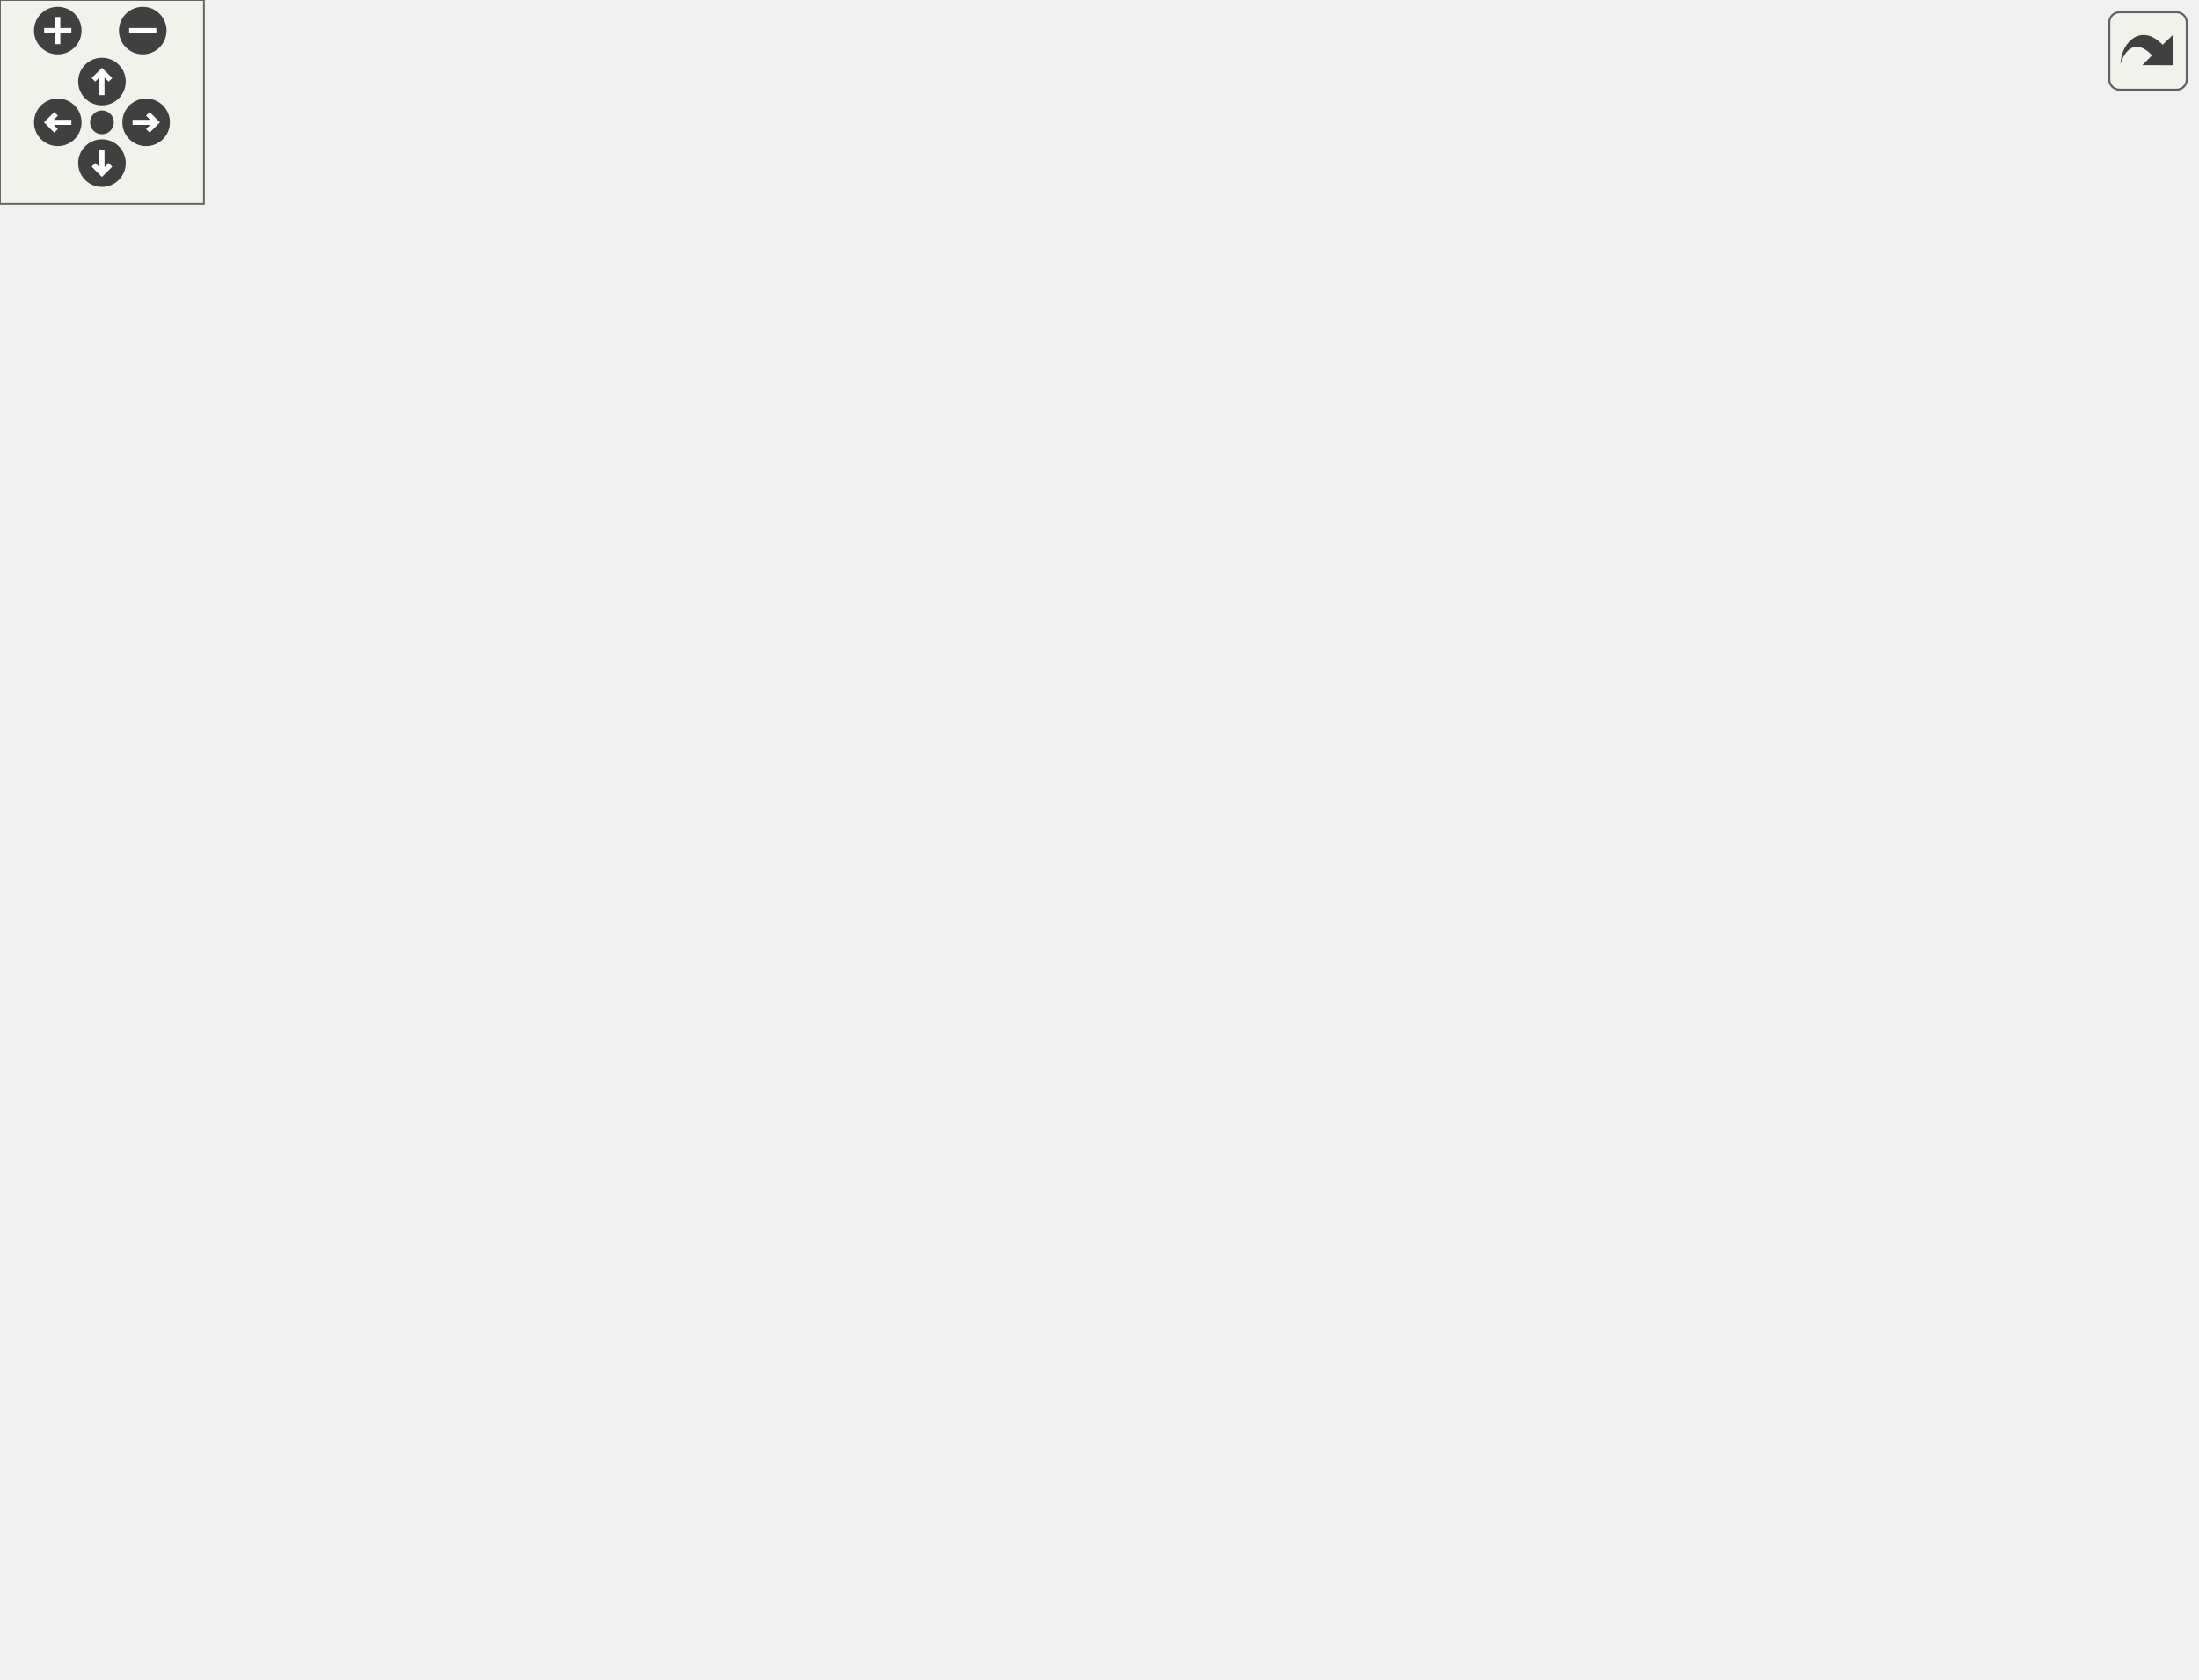
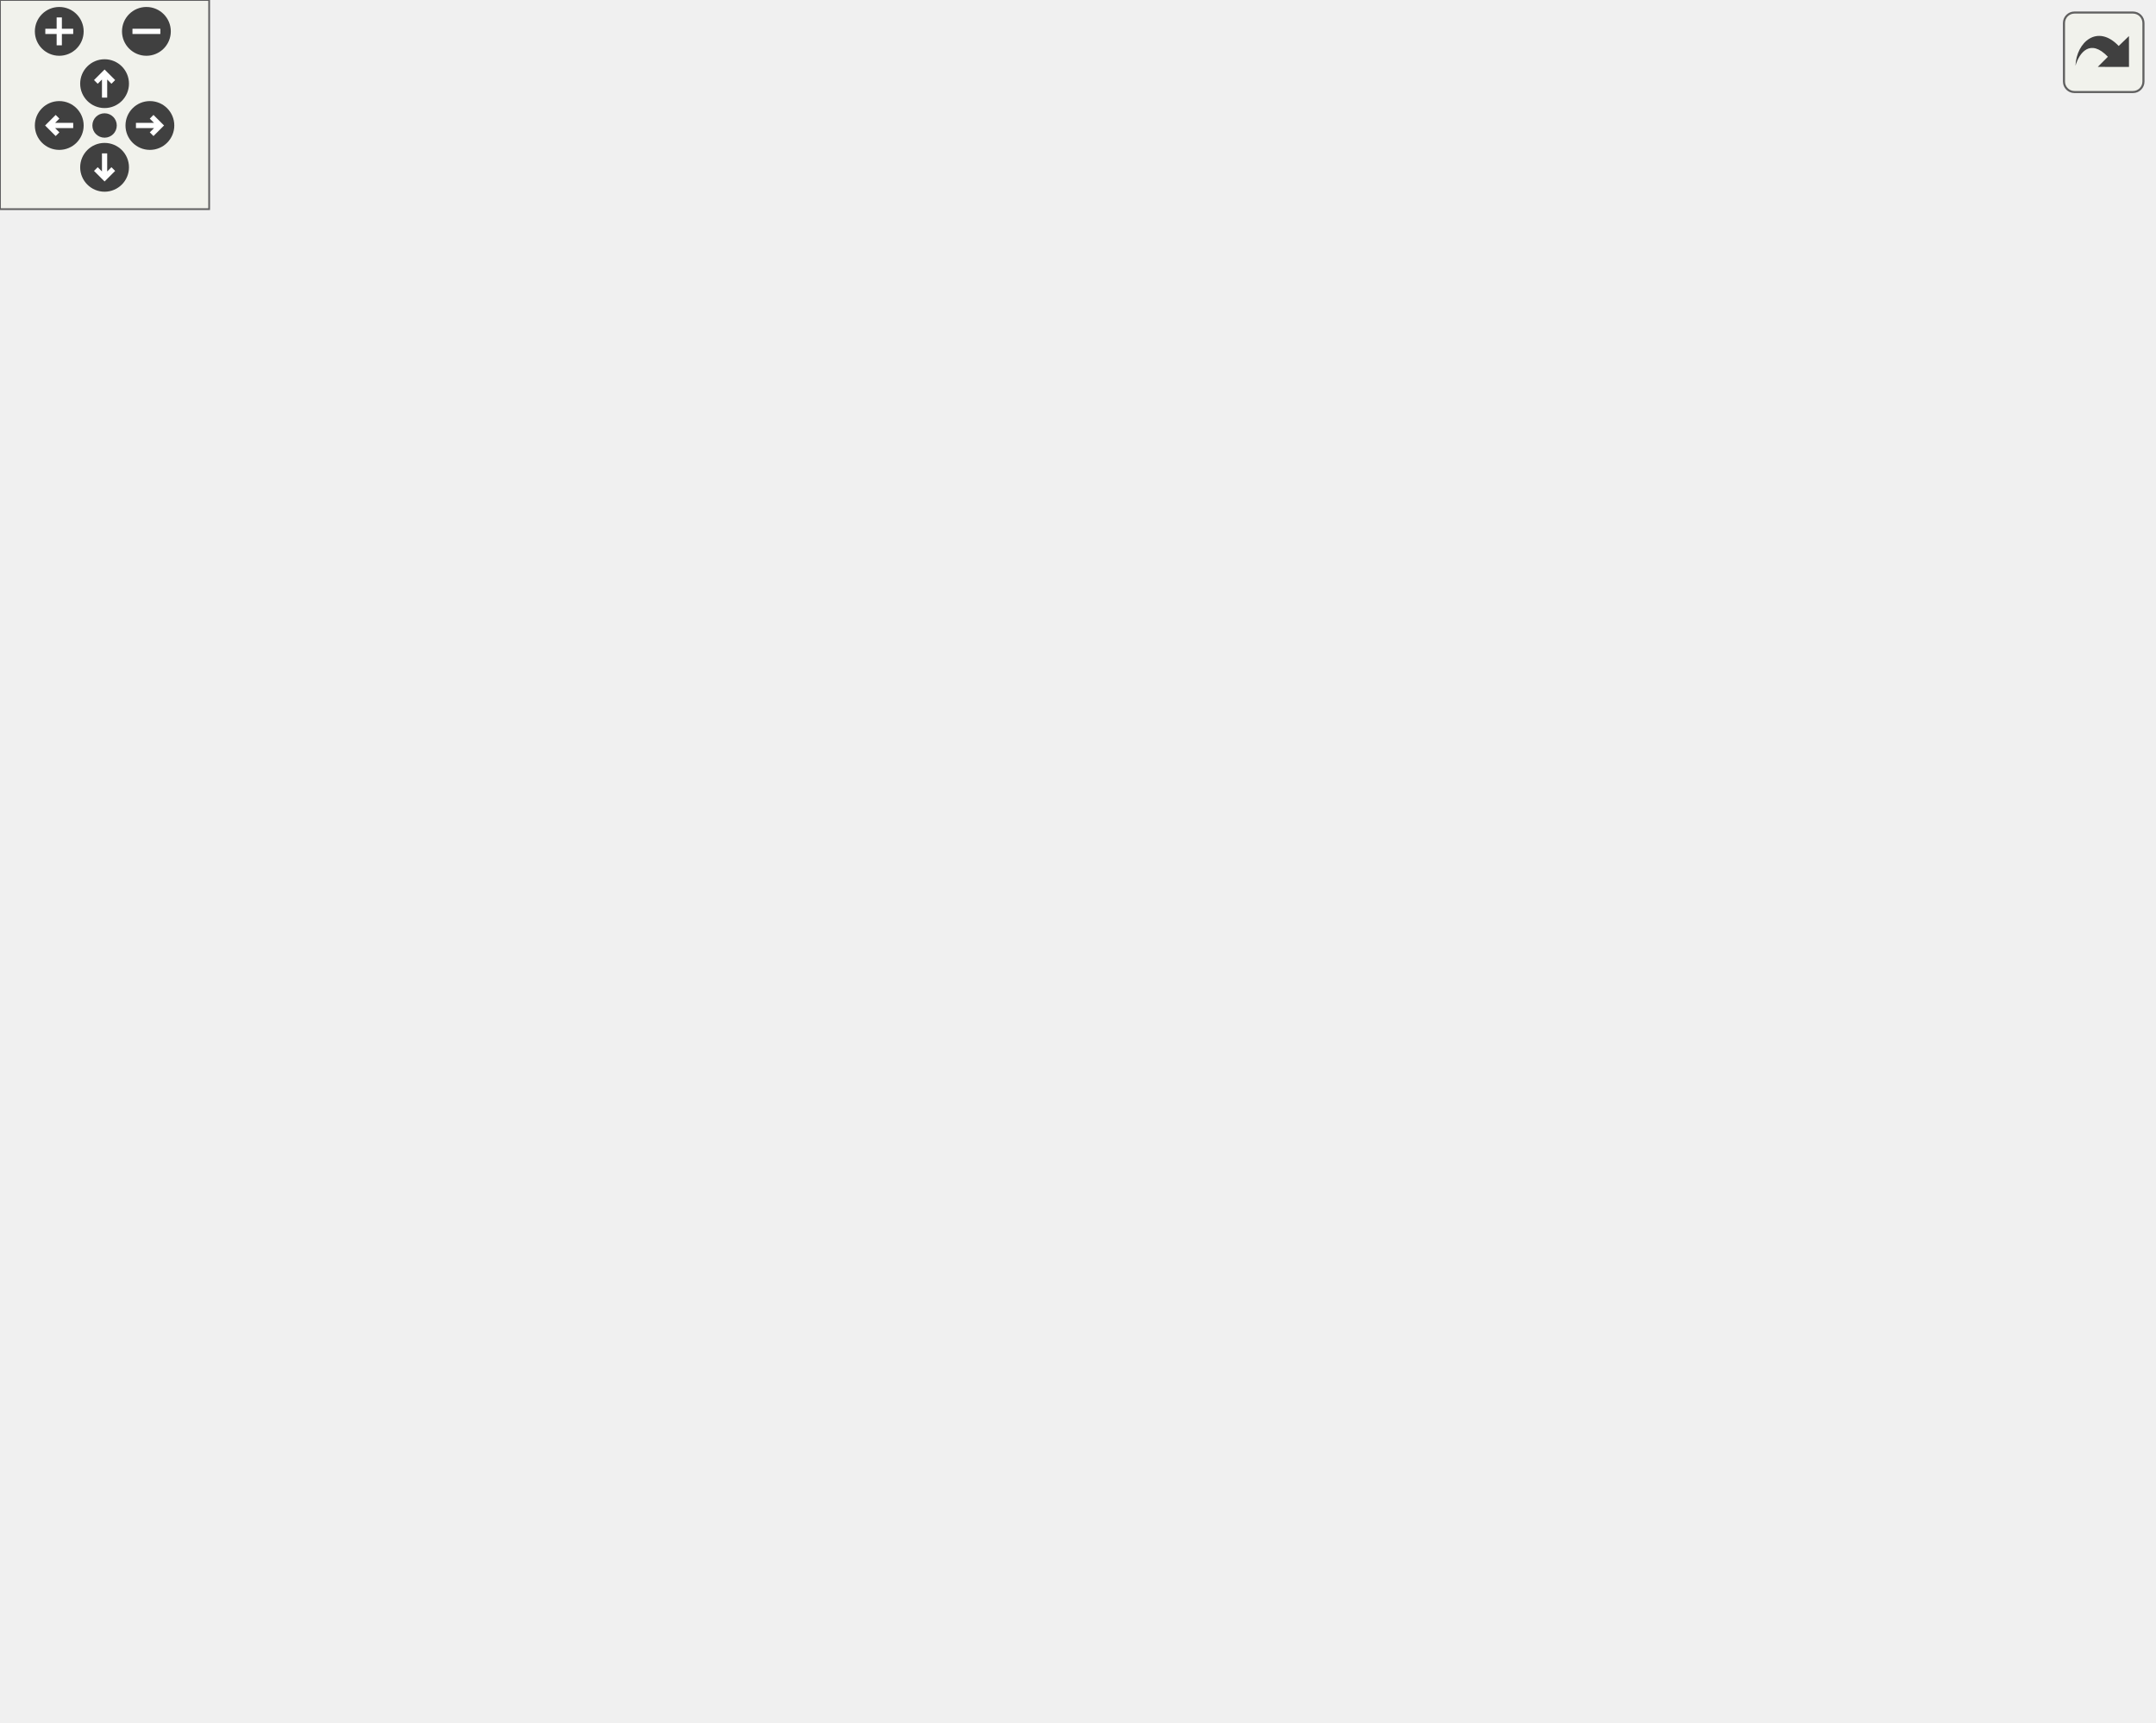
<svg xmlns="http://www.w3.org/2000/svg" xmlns:xlink="http://www.w3.org/1999/xlink" id="main" version="1.1" xml:space="preserve">
  <style type="text/css">
.edge:hover path { stroke: red; }
.edge:hover polygon { stroke: red; fill: red; }
</style>
  <defs>
    <circle id="rim" cx="0" cy="0" r="7" />
    <circle id="rim2" cx="0" cy="0" r="3.5" />
    <g id="zoomPlus">
      <use xlink:href="#rim" fill="#404040">
        <set attributeName="fill" to="#808080" begin="zoomplus.mouseover" end="zoomplus.mouseout" />
      </use>
      <path d="M-4,0h8M0,-4v8" fill="none" stroke="white" stroke-width="1.5" pointer-events="none" />
    </g>
    <g id="zoomMin">
      <use xlink:href="#rim" fill="#404040">
        <set attributeName="fill" to="#808080" begin="zoomminus.mouseover" end="zoomminus.mouseout" />
      </use>
      <path d="M-4,0h8" fill="none" stroke="white" stroke-width="1.5" pointer-events="none" />
    </g>
    <g id="dirArrow">
      <path fill="none" stroke="white" stroke-width="1.5" d="M0,-3.0v7 M-2.5,-0.5L0,-3.0L2.5,-0.5" />
    </g>
    <g id="resetDef">
      <use xlink:href="#rim2" fill="#404040">
        <set attributeName="fill" to="#808080" begin="reset.mouseover" end="reset.mouseout" />
      </use>
    </g>
  </defs>
  <svg id="graph" class="graph">
    <g id="viewport">
      <g id="node1" class="node">
-         <polygon fill="#bfbfbf" stroke="black" points="86,-392.5 86,-433.5 232,-433.5 232,-392.5 86,-392.5" />
-         <text text-anchor="start" x="94" y="-421.5" font-family="Helvetica,sans-Serif" font-size="10.00">/home/travis/build</text>
-         <text text-anchor="start" x="94" y="-410.5" font-family="Helvetica,sans-Serif" font-size="10.00">/PO-31/QtReports/qtreports</text>
-         <text text-anchor="middle" x="159" y="-399.5" font-family="Helvetica,sans-Serif" font-size="10.00">/src/tags/cellcontents.cpp</text>
+         <polygon fill="#bfbfbf" stroke="black" points="401,-392.5 401,-433.5 547,-433.5 547,-392.5 401,-392.5" />
+         <text text-anchor="start" x="409" y="-421.5" font-family="Helvetica,sans-Serif" font-size="10.00">/home/travis/build</text>
+         <text text-anchor="start" x="409" y="-410.5" font-family="Helvetica,sans-Serif" font-size="10.00">/PO-31/QtReports/qtreports</text>
+         <text text-anchor="middle" x="474" y="-399.5" font-family="Helvetica,sans-Serif" font-size="10.00">/src/tags/cellcontents.cpp</text>
      </g>
      <g id="node2" class="node">
        <g id="a_node2">
          <a xlink:href="cellcontents_8hpp.html" target="_top" xlink:title="cellcontents.hpp">
-             <polygon fill="none" stroke="black" points="111.5,-336.5 111.5,-355.5 206.5,-355.5 206.5,-336.5 111.5,-336.5" />
-             <text text-anchor="middle" x="159" y="-343.5" font-family="Helvetica,sans-Serif" font-size="10.00">cellcontents.hpp</text>
+             <polygon fill="none" stroke="black" points="426.5,-336.5 426.5,-355.5 521.5,-355.5 521.5,-336.5 426.5,-336.5" />
+             <text text-anchor="middle" x="474" y="-343.5" font-family="Helvetica,sans-Serif" font-size="10.00">cellcontents.hpp</text>
          </a>
        </g>
      </g>
      <g id="edge1" class="edge">
-         <path fill="none" stroke="midnightblue" d="M159,-392.498C159,-384.065 159,-374.235 159,-365.874" />
-         <polygon fill="midnightblue" stroke="midnightblue" points="162.5,-365.652 159,-355.652 155.5,-365.653 162.5,-365.652" />
+         <path fill="none" stroke="midnightblue" d="M474,-392.498C474,-384.065 474,-374.235 474,-365.874" />
+         <polygon fill="midnightblue" stroke="midnightblue" points="477.5,-365.652 474,-355.652 470.5,-365.653 477.5,-365.652" />
      </g>
      <g id="node3" class="node">
-         <polygon fill="none" stroke="#bfbfbf" points="431.5,-0.5 431.5,-19.5 484.5,-19.5 484.5,-0.5 431.5,-0.5" />
-         <text text-anchor="middle" x="458" y="-7.5" font-family="Helvetica,sans-Serif" font-size="10.00">QString</text>
+         <g id="a_node3">
+           <a xlink:href="box_8hpp.html" target="_top" xlink:title="box.hpp">
+             <polygon fill="none" stroke="black" points="562.5,-224.5 562.5,-243.5 617.5,-243.5 617.5,-224.5 562.5,-224.5" />
+             <text text-anchor="middle" x="590" y="-231.5" font-family="Helvetica,sans-Serif" font-size="10.00">box.hpp</text>
+           </a>
+         </g>
      </g>
      <g id="edge2" class="edge">
-         <path fill="none" stroke="midnightblue" d="M206.582,-344.291C329.124,-341.183 646,-324.496 646,-235 646,-235 646,-235 646,-121 646,-51.547 549.234,-25.132 494.549,-15.749" />
-         <polygon fill="midnightblue" stroke="midnightblue" points="494.966,-12.271 484.537,-14.14 493.855,-19.182 494.966,-12.271" />
-       </g>
-       <g id="node4" class="node">
-         <polygon fill="none" stroke="#bfbfbf" points="68,-0.5 68,-19.5 160,-19.5 160,-0.5 68,-0.5" />
-         <text text-anchor="middle" x="114" y="-7.5" font-family="Helvetica,sans-Serif" font-size="10.00">QSharedPointer</text>
-       </g>
-       <g id="edge3" class="edge">
-         <path fill="none" stroke="midnightblue" d="M120.916,-336.462C73.877,-323.404 0,-293.573 0,-235 0,-235 0,-235 0,-121 0,-74.115 50.551,-40.894 84.329,-23.93" />
-         <polygon fill="midnightblue" stroke="midnightblue" points="85.868,-27.074 93.356,-19.579 82.828,-20.769 85.868,-27.074" />
-       </g>
-       <g id="node5" class="node">
-         <g id="a_node5">
-           <a xlink:href="box_8hpp.html" target="_top" xlink:title="box.hpp">
-             <polygon fill="none" stroke="black" points="142.5,-112.5 142.5,-131.5 197.5,-131.5 197.5,-112.5 142.5,-112.5" />
-             <text text-anchor="middle" x="170" y="-119.5" font-family="Helvetica,sans-Serif" font-size="10.00">box.hpp</text>
-           </a>
-         </g>
-       </g>
-       <g id="edge4" class="edge">
-         <path fill="none" stroke="midnightblue" d="M152.11,-336.319C145.731,-327.684 136.692,-313.77 133,-300 117.521,-242.268 145.532,-172.505 160.906,-140.541" />
-         <polygon fill="midnightblue" stroke="midnightblue" points="164.056,-142.065 165.382,-131.554 157.791,-138.945 164.056,-142.065" />
+         <path fill="none" stroke="midnightblue" d="M483.102,-336.368C502.584,-317.894 548.564,-274.293 573.398,-250.744" />
+         <polygon fill="midnightblue" stroke="midnightblue" points="576.092,-253.012 580.94,-243.591 571.275,-247.933 576.092,-253.012" />
      </g>
      <g id="node8" class="node">
        <g id="a_node8">
          <a xlink:href="textfield_8hpp.html" target="_top" xlink:title="textfield.hpp">
-             <polygon fill="none" stroke="black" points="142,-280.5 142,-299.5 218,-299.5 218,-280.5 142,-280.5" />
-             <text text-anchor="middle" x="180" y="-287.5" font-family="Helvetica,sans-Serif" font-size="10.00">textfield.hpp</text>
-           </a>
-         </g>
-       </g>
-       <g id="edge11" class="edge">
-         <path fill="none" stroke="midnightblue" d="M162.468,-336.083C165.312,-328.77 169.429,-318.181 172.96,-309.103" />
-         <polygon fill="midnightblue" stroke="midnightblue" points="176.234,-310.34 176.597,-299.751 169.71,-307.803 176.234,-310.34" />
+             <polygon fill="none" stroke="black" points="338,-280.5 338,-299.5 414,-299.5 414,-280.5 338,-280.5" />
+             <text text-anchor="middle" x="376" y="-287.5" font-family="Helvetica,sans-Serif" font-size="10.00">textfield.hpp</text>
+           </a>
+         </g>
+       </g>
+       <g id="edge7" class="edge">
+         <path fill="none" stroke="midnightblue" d="M458.255,-336.324C442.681,-327.743 418.623,-314.486 400.541,-304.522" />
+         <polygon fill="midnightblue" stroke="midnightblue" points="402.154,-301.415 391.706,-299.655 398.776,-307.546 402.154,-301.415" />
+       </g>
+       <g id="node4" class="node">
+         <g id="a_node4">
+           <a xlink:href="object_8hpp.html" target="_top" xlink:title="object.hpp">
+             <polygon fill="none" stroke="black" points="338.5,-56.5 338.5,-75.5 405.5,-75.5 405.5,-56.5 338.5,-56.5" />
+             <text text-anchor="middle" x="372" y="-63.5" font-family="Helvetica,sans-Serif" font-size="10.00">object.hpp</text>
+           </a>
+         </g>
+       </g>
+       <g id="edge3" class="edge">
+         <path fill="none" stroke="midnightblue" d="M578.586,-224.309C543.269,-197.416 435.498,-115.352 391.261,-81.666" />
+         <polygon fill="midnightblue" stroke="midnightblue" points="393.377,-78.879 383.301,-75.605 389.136,-84.448 393.377,-78.879" />
+       </g>
+       <g id="node5" class="node">
+         <polygon fill="none" stroke="#bfbfbf" points="413.5,-0.5 413.5,-19.5 466.5,-19.5 466.5,-0.5 413.5,-0.5" />
+         <text text-anchor="middle" x="440" y="-7.5" font-family="Helvetica,sans-Serif" font-size="10.00">QString</text>
+       </g>
+       <g id="edge4" class="edge">
+         <path fill="none" stroke="midnightblue" d="M382.925,-56.324C393.175,-48.185 408.721,-35.84 421.001,-26.087" />
+         <polygon fill="midnightblue" stroke="midnightblue" points="423.221,-28.794 428.876,-19.834 418.868,-23.312 423.221,-28.794" />
+       </g>
+       <g id="node6" class="node">
+         <polygon fill="none" stroke="#bfbfbf" points="337,-0.5 337,-19.5 395,-19.5 395,-0.5 337,-0.5" />
+         <text text-anchor="middle" x="366" y="-7.5" font-family="Helvetica,sans-Serif" font-size="10.00">QVariant</text>
      </g>
      <g id="edge5" class="edge">
-         <path fill="none" stroke="midnightblue" d="M194.874,-112.483C220.032,-103.749 259.96,-89.562 294,-76 314.71,-67.749 319.357,-64.418 340,-56 368.423,-44.409 401.049,-32.037 424.78,-23.205" />
-         <polygon fill="midnightblue" stroke="midnightblue" points="426.209,-26.408 434.368,-19.65 423.775,-19.845 426.209,-26.408" />
+         <path fill="none" stroke="midnightblue" d="M371.009,-56.083C370.214,-48.927 369.071,-38.635 368.077,-29.691" />
+         <polygon fill="midnightblue" stroke="midnightblue" points="371.555,-29.303 366.972,-19.751 364.598,-30.076 371.555,-29.303" />
+       </g>
+       <g id="node7" class="node">
+         <polygon fill="none" stroke="#bfbfbf" points="120,-0.5 120,-19.5 212,-19.5 212,-0.5 120,-0.5" />
+         <text text-anchor="middle" x="166" y="-7.5" font-family="Helvetica,sans-Serif" font-size="10.00">QSharedPointer</text>
      </g>
      <g id="edge6" class="edge">
-         <path fill="none" stroke="midnightblue" d="M165.606,-112.368C156.446,-94.376 135.153,-52.55 122.974,-28.627" />
-         <polygon fill="midnightblue" stroke="midnightblue" points="126.03,-26.915 118.374,-19.591 119.792,-30.091 126.03,-26.915" />
-       </g>
-       <g id="node6" class="node">
-         <g id="a_node6">
-           <a xlink:href="object_8hpp.html" target="_top" xlink:title="object.hpp">
-             <polygon fill="none" stroke="black" points="218.5,-56.5 218.5,-75.5 285.5,-75.5 285.5,-56.5 218.5,-56.5" />
-             <text text-anchor="middle" x="252" y="-63.5" font-family="Helvetica,sans-Serif" font-size="10.00">object.hpp</text>
-           </a>
-         </g>
-       </g>
-       <g id="edge7" class="edge">
-         <path fill="none" stroke="midnightblue" d="M183.175,-112.324C195.847,-103.979 215.233,-91.212 230.206,-81.352" />
-         <polygon fill="midnightblue" stroke="midnightblue" points="232.431,-84.078 238.858,-75.654 228.581,-78.231 232.431,-84.078" />
+         <path fill="none" stroke="midnightblue" d="M339.359,-56.444C303.95,-47.162 247.291,-32.309 208.447,-22.127" />
+         <polygon fill="midnightblue" stroke="midnightblue" points="209.049,-18.667 198.489,-19.516 207.274,-25.438 209.049,-18.667" />
      </g>
      <g id="edge8" class="edge">
-         <path fill="none" stroke="midnightblue" d="M284.641,-56.444C321.925,-46.67 382.768,-30.721 421.566,-20.551" />
-         <polygon fill="midnightblue" stroke="midnightblue" points="422.621,-23.892 431.407,-17.971 420.846,-17.121 422.621,-23.892" />
-       </g>
-       <g id="edge10" class="edge">
-         <path fill="none" stroke="midnightblue" d="M230.133,-56.444C207.221,-47.478 171.025,-33.314 145.134,-23.183" />
-         <polygon fill="midnightblue" stroke="midnightblue" points="146.352,-19.901 135.764,-19.516 143.801,-26.42 146.352,-19.901" />
-       </g>
-       <g id="node7" class="node">
-         <polygon fill="none" stroke="#bfbfbf" points="223,-0.5 223,-19.5 281,-19.5 281,-0.5 223,-0.5" />
-         <text text-anchor="middle" x="252" y="-7.5" font-family="Helvetica,sans-Serif" font-size="10.00">QVariant</text>
+         <path fill="none" stroke="midnightblue" d="M413.444,-280.499C460.167,-267.417 534,-237.491 534,-179 534,-179 534,-179 534,-121 534,-77.933 491.84,-43.214 463.99,-24.978" />
+         <polygon fill="midnightblue" stroke="midnightblue" points="465.849,-22.013 455.522,-19.647 462.12,-27.937 465.849,-22.013" />
      </g>
      <g id="edge9" class="edge">
-         <path fill="none" stroke="midnightblue" d="M252,-56.083C252,-49.006 252,-38.861 252,-29.986" />
-         <polygon fill="midnightblue" stroke="midnightblue" points="255.5,-29.751 252,-19.751 248.5,-29.751 255.5,-29.751" />
-       </g>
-       <g id="edge12" class="edge">
-         <path fill="none" stroke="midnightblue" d="M218.359,-287.325C323.412,-281.701 608,-259.077 608,-179 608,-179 608,-179 608,-121 608,-64.857 538.822,-34.238 494.424,-20.368" />
-         <polygon fill="midnightblue" stroke="midnightblue" points="495.4,-17.007 484.817,-17.505 493.401,-23.715 495.4,-17.007" />
-       </g>
-       <g id="edge13" class="edge">
-         <path fill="none" stroke="midnightblue" d="M174.339,-280.253C159.71,-257.147 120.636,-192.123 104,-132 94.973,-99.375 93.578,-89.414 99,-56 100.468,-46.957 103.492,-37.275 106.444,-29.218" />
-         <polygon fill="midnightblue" stroke="midnightblue" points="109.763,-30.339 110.144,-19.751 103.244,-27.791 109.763,-30.339" />
+         <path fill="none" stroke="midnightblue" d="M337.878,-286.006C242.288,-277.454 0,-248.884 0,-179 0,-179 0,-179 0,-121 0,-65.368 65.587,-36.212 114.308,-22.228" />
+         <polygon fill="midnightblue" stroke="midnightblue" points="115.387,-25.562 124.111,-19.551 113.542,-18.809 115.387,-25.562" />
      </g>
      <g id="node9" class="node">
        <g id="a_node9">
          <a xlink:href="textwidget_8hpp.html" target="_top" xlink:title="textwidget.hpp">
-             <polygon fill="none" stroke="black" points="236.5,-224.5 236.5,-243.5 323.5,-243.5 323.5,-224.5 236.5,-224.5" />
-             <text text-anchor="middle" x="280" y="-231.5" font-family="Helvetica,sans-Serif" font-size="10.00">textwidget.hpp</text>
-           </a>
-         </g>
-       </g>
-       <g id="edge14" class="edge">
-         <path fill="none" stroke="midnightblue" d="M196.067,-280.324C211.958,-271.743 236.507,-258.486 254.958,-248.522" />
-         <polygon fill="midnightblue" stroke="midnightblue" points="256.837,-251.486 263.973,-243.655 253.511,-245.326 256.837,-251.486" />
-       </g>
-       <g id="edge15" class="edge">
-         <path fill="none" stroke="midnightblue" d="M323.581,-231.229C386.097,-226.063 499.374,-206.335 551,-132 578.747,-92.047 518.864,-47.167 482.77,-24.975" />
-         <polygon fill="midnightblue" stroke="midnightblue" points="484.124,-21.707 473.743,-19.589 480.537,-27.719 484.124,-21.707" />
-       </g>
-       <g id="edge16" class="edge">
-         <path fill="none" stroke="midnightblue" d="M254.138,-224.5C217.451,-211.031 150.988,-181.15 117,-132 95.761,-101.287 102.563,-54.909 108.71,-29.413" />
-         <polygon fill="midnightblue" stroke="midnightblue" points="112.136,-30.147 111.303,-19.585 105.368,-28.361 112.136,-30.147" />
+             <polygon fill="none" stroke="black" points="267.5,-224.5 267.5,-243.5 354.5,-243.5 354.5,-224.5 267.5,-224.5" />
+             <text text-anchor="middle" x="311" y="-231.5" font-family="Helvetica,sans-Serif" font-size="10.00">textwidget.hpp</text>
+           </a>
+         </g>
+       </g>
+       <g id="edge10" class="edge">
+         <path fill="none" stroke="midnightblue" d="M365.557,-280.324C355.854,-272.263 341.185,-260.077 329.5,-250.369" />
+         <polygon fill="midnightblue" stroke="midnightblue" points="331.562,-247.532 321.633,-243.834 327.089,-252.916 331.562,-247.532" />
+       </g>
+       <g id="edge11" class="edge">
+         <path fill="none" stroke="midnightblue" d="M322.646,-224.419C350.33,-203.126 419.235,-144.6 439,-76 443.35,-60.902 443.265,-43.002 442.281,-29.812" />
+         <polygon fill="midnightblue" stroke="midnightblue" points="445.741,-29.231 441.275,-19.623 438.775,-29.919 445.741,-29.231" />
+       </g>
+       <g id="edge12" class="edge">
+         <path fill="none" stroke="midnightblue" d="M267.339,-229.996C208.115,-223.303 104.295,-201.703 57,-132 27.766,-88.915 96.996,-45.202 138.156,-24.061" />
+         <polygon fill="midnightblue" stroke="midnightblue" points="139.822,-27.141 147.204,-19.542 136.694,-20.879 139.822,-27.141" />
      </g>
      <g id="node10" class="node">
        <g id="a_node10">
          <a xlink:href="widget_8hpp.html" target="_top" xlink:title="widget.hpp">
-             <polygon fill="none" stroke="black" points="287,-168.5 287,-187.5 355,-187.5 355,-168.5 287,-168.5" />
-             <text text-anchor="middle" x="321" y="-175.5" font-family="Helvetica,sans-Serif" font-size="10.00">widget.hpp</text>
-           </a>
-         </g>
+             <polygon fill="none" stroke="black" points="244,-168.5 244,-187.5 312,-187.5 312,-168.5 244,-168.5" />
+             <text text-anchor="middle" x="278" y="-175.5" font-family="Helvetica,sans-Serif" font-size="10.00">widget.hpp</text>
+           </a>
+         </g>
+       </g>
+       <g id="edge13" class="edge">
+         <path fill="none" stroke="midnightblue" d="M305.551,-224.083C300.986,-216.613 294.332,-205.724 288.707,-196.52" />
+         <polygon fill="midnightblue" stroke="midnightblue" points="291.549,-194.459 283.348,-187.751 285.576,-198.109 291.549,-194.459" />
+       </g>
+       <g id="edge24" class="edge">
+         <path fill="none" stroke="midnightblue" d="M309.191,-168.417C327.819,-161.628 350.265,-150.193 363,-132 372.289,-118.73 374.036,-100.149 373.753,-86.25" />
+         <polygon fill="midnightblue" stroke="midnightblue" points="377.226,-85.679 373.159,-75.896 370.238,-86.08 377.226,-85.679" />
+       </g>
+       <g id="edge14" class="edge">
+         <path fill="none" stroke="midnightblue" d="M311.989,-168.368C333.957,-161.428 362.063,-149.843 382,-132 413.138,-104.134 429.116,-55.912 435.891,-29.542" />
+         <polygon fill="midnightblue" stroke="midnightblue" points="439.322,-30.242 438.248,-19.701 432.515,-28.611 439.322,-30.242" />
+       </g>
+       <g id="edge18" class="edge">
+         <path fill="none" stroke="midnightblue" d="M265.324,-168.267C253.569,-159.808 235.987,-146.205 223,-132 202.705,-109.801 197.819,-103.209 185,-76 177.953,-61.044 172.915,-42.905 169.805,-29.594" />
+         <polygon fill="midnightblue" stroke="midnightblue" points="173.202,-28.743 167.645,-19.723 166.364,-30.24 173.202,-28.743" />
+       </g>
+       <g id="node11" class="node">
+         <polygon fill="none" stroke="#bfbfbf" points="66,-112.5 66,-131.5 114,-131.5 114,-112.5 66,-112.5" />
+         <text text-anchor="middle" x="90" y="-119.5" font-family="Helvetica,sans-Serif" font-size="10.00">QPoint</text>
+       </g>
+       <g id="edge15" class="edge">
+         <path fill="none" stroke="midnightblue" d="M248.211,-168.444C214.475,-158.753 159.602,-142.992 124.158,-132.811" />
+         <polygon fill="midnightblue" stroke="midnightblue" points="124.847,-129.368 114.269,-129.971 122.914,-136.096 124.847,-129.368" />
+       </g>
+       <g id="node12" class="node">
+         <polygon fill="none" stroke="#bfbfbf" points="132,-112.5 132,-131.5 176,-131.5 176,-112.5 132,-112.5" />
+         <text text-anchor="middle" x="154" y="-119.5" font-family="Helvetica,sans-Serif" font-size="10.00">QSize</text>
+       </g>
+       <g id="edge16" class="edge">
+         <path fill="none" stroke="midnightblue" d="M258.352,-168.444C238.035,-159.596 206.097,-145.687 182.902,-135.586" />
+         <polygon fill="midnightblue" stroke="midnightblue" points="184.122,-132.3 173.556,-131.516 181.327,-138.718 184.122,-132.3" />
+       </g>
+       <g id="node13" class="node">
+         <polygon fill="none" stroke="#bfbfbf" points="310,-112.5 310,-131.5 354,-131.5 354,-112.5 310,-112.5" />
+         <text text-anchor="middle" x="332" y="-119.5" font-family="Helvetica,sans-Serif" font-size="10.00">QRect</text>
      </g>
      <g id="edge17" class="edge">
-         <path fill="none" stroke="midnightblue" d="M286.77,-224.083C292.562,-216.455 301.058,-205.264 308.138,-195.941" />
-         <polygon fill="midnightblue" stroke="midnightblue" points="311.096,-197.832 314.356,-187.751 305.521,-193.599 311.096,-197.832" />
-       </g>
-       <g id="edge18" class="edge">
-         <path fill="none" stroke="midnightblue" d="M324.394,-168.318C330.1,-154.707 342.804,-128.227 361,-112 389.195,-86.857 413.204,-104.501 438,-76 449.251,-63.067 454.173,-43.897 456.326,-29.724" />
-         <polygon fill="midnightblue" stroke="midnightblue" points="459.82,-29.987 457.528,-19.643 452.869,-29.159 459.82,-29.987" />
-       </g>
-       <g id="edge22" class="edge">
-         <path fill="none" stroke="midnightblue" d="M286.952,-173.372C238.584,-167.494 153.553,-154.248 133,-132 107.233,-104.107 108.169,-56.252 111.092,-29.855" />
-         <polygon fill="midnightblue" stroke="midnightblue" points="114.596,-30.054 112.44,-19.681 107.657,-29.134 114.596,-30.054" />
-       </g>
-       <g id="edge28" class="edge">
-         <path fill="none" stroke="midnightblue" d="M292.985,-168.397C275.826,-161.515 255.252,-149.984 245,-132 236.928,-117.84 240.115,-99.111 244.47,-85.397" />
-         <polygon fill="midnightblue" stroke="midnightblue" points="247.884,-86.249 248.019,-75.655 241.307,-83.853 247.884,-86.249" />
-       </g>
-       <g id="node11" class="node">
-         <polygon fill="none" stroke="#bfbfbf" points="432,-112.5 432,-131.5 480,-131.5 480,-112.5 432,-112.5" />
-         <text text-anchor="middle" x="456" y="-119.5" font-family="Helvetica,sans-Serif" font-size="10.00">QPoint</text>
-       </g>
-       <g id="edge19" class="edge">
-         <path fill="none" stroke="midnightblue" d="M342.391,-168.444C364.707,-159.517 399.903,-145.439 425.208,-135.317" />
-         <polygon fill="midnightblue" stroke="midnightblue" points="426.724,-138.48 434.709,-131.516 424.124,-131.981 426.724,-138.48" />
-       </g>
-       <g id="node12" class="node">
-         <polygon fill="none" stroke="#bfbfbf" points="498,-112.5 498,-131.5 542,-131.5 542,-112.5 498,-112.5" />
-         <text text-anchor="middle" x="520" y="-119.5" font-family="Helvetica,sans-Serif" font-size="10.00">QSize</text>
-       </g>
-       <g id="edge20" class="edge">
-         <path fill="none" stroke="midnightblue" d="M353.575,-168.49C385.476,-160.108 435.706,-146.785 487.9,-132.268" />
-         <polygon fill="midnightblue" stroke="midnightblue" points="488.973,-135.603 497.665,-129.545 487.092,-128.86 488.973,-135.603" />
-       </g>
-       <g id="node13" class="node">
-         <polygon fill="none" stroke="#bfbfbf" points="370,-112.5 370,-131.5 414,-131.5 414,-112.5 370,-112.5" />
-         <text text-anchor="middle" x="392" y="-119.5" font-family="Helvetica,sans-Serif" font-size="10.00">QRect</text>
-       </g>
-       <g id="edge21" class="edge">
-         <path fill="none" stroke="midnightblue" d="M332.407,-168.324C343.109,-160.185 359.341,-147.839 372.163,-138.087" />
-         <polygon fill="midnightblue" stroke="midnightblue" points="374.544,-140.673 380.385,-131.834 370.307,-135.102 374.544,-140.673" />
+         <path fill="none" stroke="midnightblue" d="M286.917,-168.083C294.78,-160.22 306.431,-148.569 315.919,-139.081" />
+         <polygon fill="midnightblue" stroke="midnightblue" points="318.653,-141.297 323.249,-131.751 313.703,-136.347 318.653,-141.297" />
      </g>
      <g id="node14" class="node">
        <g id="a_node14">
          <a xlink:href="style_8hpp.html" target="_top" xlink:title="style.hpp">
-             <polygon fill="none" stroke="black" points="254,-112.5 254,-131.5 314,-131.5 314,-112.5 254,-112.5" />
-             <text text-anchor="middle" x="284" y="-119.5" font-family="Helvetica,sans-Serif" font-size="10.00">style.hpp</text>
-           </a>
-         </g>
+             <polygon fill="none" stroke="black" points="232,-112.5 232,-131.5 292,-131.5 292,-112.5 232,-112.5" />
+             <text text-anchor="middle" x="262" y="-119.5" font-family="Helvetica,sans-Serif" font-size="10.00">style.hpp</text>
+           </a>
+         </g>
+       </g>
+       <g id="edge19" class="edge">
+         <path fill="none" stroke="midnightblue" d="M275.358,-168.083C273.214,-160.849 270.121,-150.409 267.451,-141.397" />
+         <polygon fill="midnightblue" stroke="midnightblue" points="270.79,-140.345 264.593,-131.751 264.078,-142.333 270.79,-140.345" />
      </g>
      <g id="edge23" class="edge">
-         <path fill="none" stroke="midnightblue" d="M314.89,-168.083C309.718,-160.534 302.154,-149.495 295.806,-140.23" />
-         <polygon fill="midnightblue" stroke="midnightblue" points="298.536,-138.022 289.996,-131.751 292.761,-141.979 298.536,-138.022" />
-       </g>
-       <g id="edge24" class="edge">
-         <path fill="none" stroke="midnightblue" d="M294.316,-112.412C310.214,-99.382 341.918,-74.213 371,-56 390.092,-44.044 412.72,-32.412 430.113,-23.97" />
-         <polygon fill="midnightblue" stroke="midnightblue" points="431.675,-27.103 439.182,-19.627 428.651,-20.79 431.675,-27.103" />
-       </g>
-       <g id="edge26" class="edge">
-         <path fill="none" stroke="midnightblue" d="M269.183,-112.461C253.938,-103.594 229.579,-89.198 209,-76 182.86,-59.236 153.452,-38.875 134.374,-25.46" />
-         <polygon fill="midnightblue" stroke="midnightblue" points="136.33,-22.556 126.141,-19.651 132.294,-28.276 136.33,-22.556" />
-       </g>
-       <g id="edge27" class="edge">
-         <path fill="none" stroke="midnightblue" d="M278.716,-112.083C274.289,-104.613 267.837,-93.724 262.382,-84.52" />
-         <polygon fill="midnightblue" stroke="midnightblue" points="265.295,-82.57 257.186,-75.751 259.273,-86.138 265.295,-82.57" />
+         <path fill="none" stroke="midnightblue" d="M279.673,-112.324C297.394,-103.625 324.903,-90.12 345.288,-80.113" />
+         <polygon fill="midnightblue" stroke="midnightblue" points="346.936,-83.203 354.37,-75.654 343.851,-76.919 346.936,-83.203" />
+       </g>
+       <g id="edge20" class="edge">
+         <path fill="none" stroke="midnightblue" d="M268.99,-112.332C280.336,-98.739 304.019,-72.285 329,-56 352.217,-40.865 381.345,-29.293 403.937,-21.675" />
+         <polygon fill="midnightblue" stroke="midnightblue" points="405.076,-24.985 413.496,-18.554 402.904,-18.33 405.076,-24.985" />
+       </g>
+       <g id="edge22" class="edge">
+         <path fill="none" stroke="midnightblue" d="M263.006,-112.084C264.041,-98.626 264.085,-72.904 252,-56 241.104,-40.76 223.451,-30.269 206.966,-23.278" />
+         <polygon fill="midnightblue" stroke="midnightblue" points="208.043,-19.941 197.455,-19.556 205.492,-26.459 208.043,-19.941" />
      </g>
      <g id="node15" class="node">
-         <polygon fill="none" stroke="#bfbfbf" points="380.5,-56.5 380.5,-75.5 429.5,-75.5 429.5,-56.5 380.5,-56.5" />
-         <text text-anchor="middle" x="405" y="-63.5" font-family="Helvetica,sans-Serif" font-size="10.00">QColor</text>
-       </g>
-       <g id="edge25" class="edge">
-         <path fill="none" stroke="midnightblue" d="M303.173,-112.444C322.909,-103.636 353.885,-89.812 376.493,-79.722" />
-         <polygon fill="midnightblue" stroke="midnightblue" points="378.211,-82.788 385.917,-75.516 375.359,-76.396 378.211,-82.788" />
+         <polygon fill="none" stroke="#bfbfbf" points="194.5,-56.5 194.5,-75.5 243.5,-75.5 243.5,-56.5 194.5,-56.5" />
+         <text text-anchor="middle" x="219" y="-63.5" font-family="Helvetica,sans-Serif" font-size="10.00">QColor</text>
+       </g>
+       <g id="edge21" class="edge">
+         <path fill="none" stroke="midnightblue" d="M254.899,-112.083C248.763,-104.377 239.73,-93.033 232.261,-83.653" />
+         <polygon fill="midnightblue" stroke="midnightblue" points="234.936,-81.394 225.968,-75.751 229.46,-85.754 234.936,-81.394" />
      </g>
    </g>
  </svg>
  <g id="navigator" transform="translate(0 0)" fill="#404254">
    <rect fill="#f2f5e9" fill-opacity="0.5" stroke="#606060" stroke-width=".5" x="0" y="0" width="60" height="60" />
    <use id="zoomplus" xlink:href="#zoomPlus" x="17" y="9" />
    <use id="zoomminus" xlink:href="#zoomMin" x="42" y="9" />
    <use id="reset" xlink:href="#resetDef" x="30" y="36" />
    <g id="arrowUp" xlink:href="#dirArrow" transform="translate(30 24)">
      <use xlink:href="#rim" fill="#404040">
        <set attributeName="fill" to="#808080" begin="arrowUp.mouseover" end="arrowUp.mouseout" />
      </use>
      <path fill="none" stroke="white" stroke-width="1.5" d="M0,-3.0v7 M-2.5,-0.5L0,-3.0L2.5,-0.5" />
    </g>
    <g id="arrowRight" xlink:href="#dirArrow" transform="rotate(90) translate(36 -43)">
      <use xlink:href="#rim" fill="#404040">
        <set attributeName="fill" to="#808080" begin="arrowRight.mouseover" end="arrowRight.mouseout" />
      </use>
      <path fill="none" stroke="white" stroke-width="1.5" d="M0,-3.0v7 M-2.5,-0.5L0,-3.0L2.5,-0.5" />
    </g>
    <g id="arrowDown" xlink:href="#dirArrow" transform="rotate(180) translate(-30 -48)">
      <use xlink:href="#rim" fill="#404040">
        <set attributeName="fill" to="#808080" begin="arrowDown.mouseover" end="arrowDown.mouseout" />
      </use>
      <path fill="none" stroke="white" stroke-width="1.5" d="M0,-3.0v7 M-2.5,-0.5L0,-3.0L2.5,-0.5" />
    </g>
    <g id="arrowLeft" xlink:href="#dirArrow" transform="rotate(270) translate(-36 17)">
      <use xlink:href="#rim" fill="#404040">
        <set attributeName="fill" to="#808080" begin="arrowLeft.mouseover" end="arrowLeft.mouseout" />
      </use>
      <path fill="none" stroke="white" stroke-width="1.5" d="M0,-3.0v7 M-2.5,-0.5L0,-3.0L2.5,-0.5" />
    </g>
  </g>
  <svg viewBox="0 0 15 15" width="100%" height="30px" preserveAspectRatio="xMaxYMin meet">
    <g id="arrow_out" transform="scale(0.3 0.3)">
      <a xlink:href="cellcontents_8cpp__incl_org.svg" target="_base">
        <rect id="button" ry="5" rx="5" y="6" x="6" height="38" width="38" fill="#f2f5e9" fill-opacity="0.5" stroke="#606060" stroke-width="1.0" />
        <path id="arrow" d="M 11.5,31.437 C 11.94,20.098 22.043,11.323 32.159,21.979 L 37.069,17.246 C 37.069,17.246 37.088,32 37.088,32 L 22.16,31.978 C 22.16,31.978 26.998,27.14 26.998,27.14 C 18.529,18.264 13.292,25.23 11.5,31.437 z" style="fill:#404040;" />
      </a>
    </g>
  </svg>
</svg>
